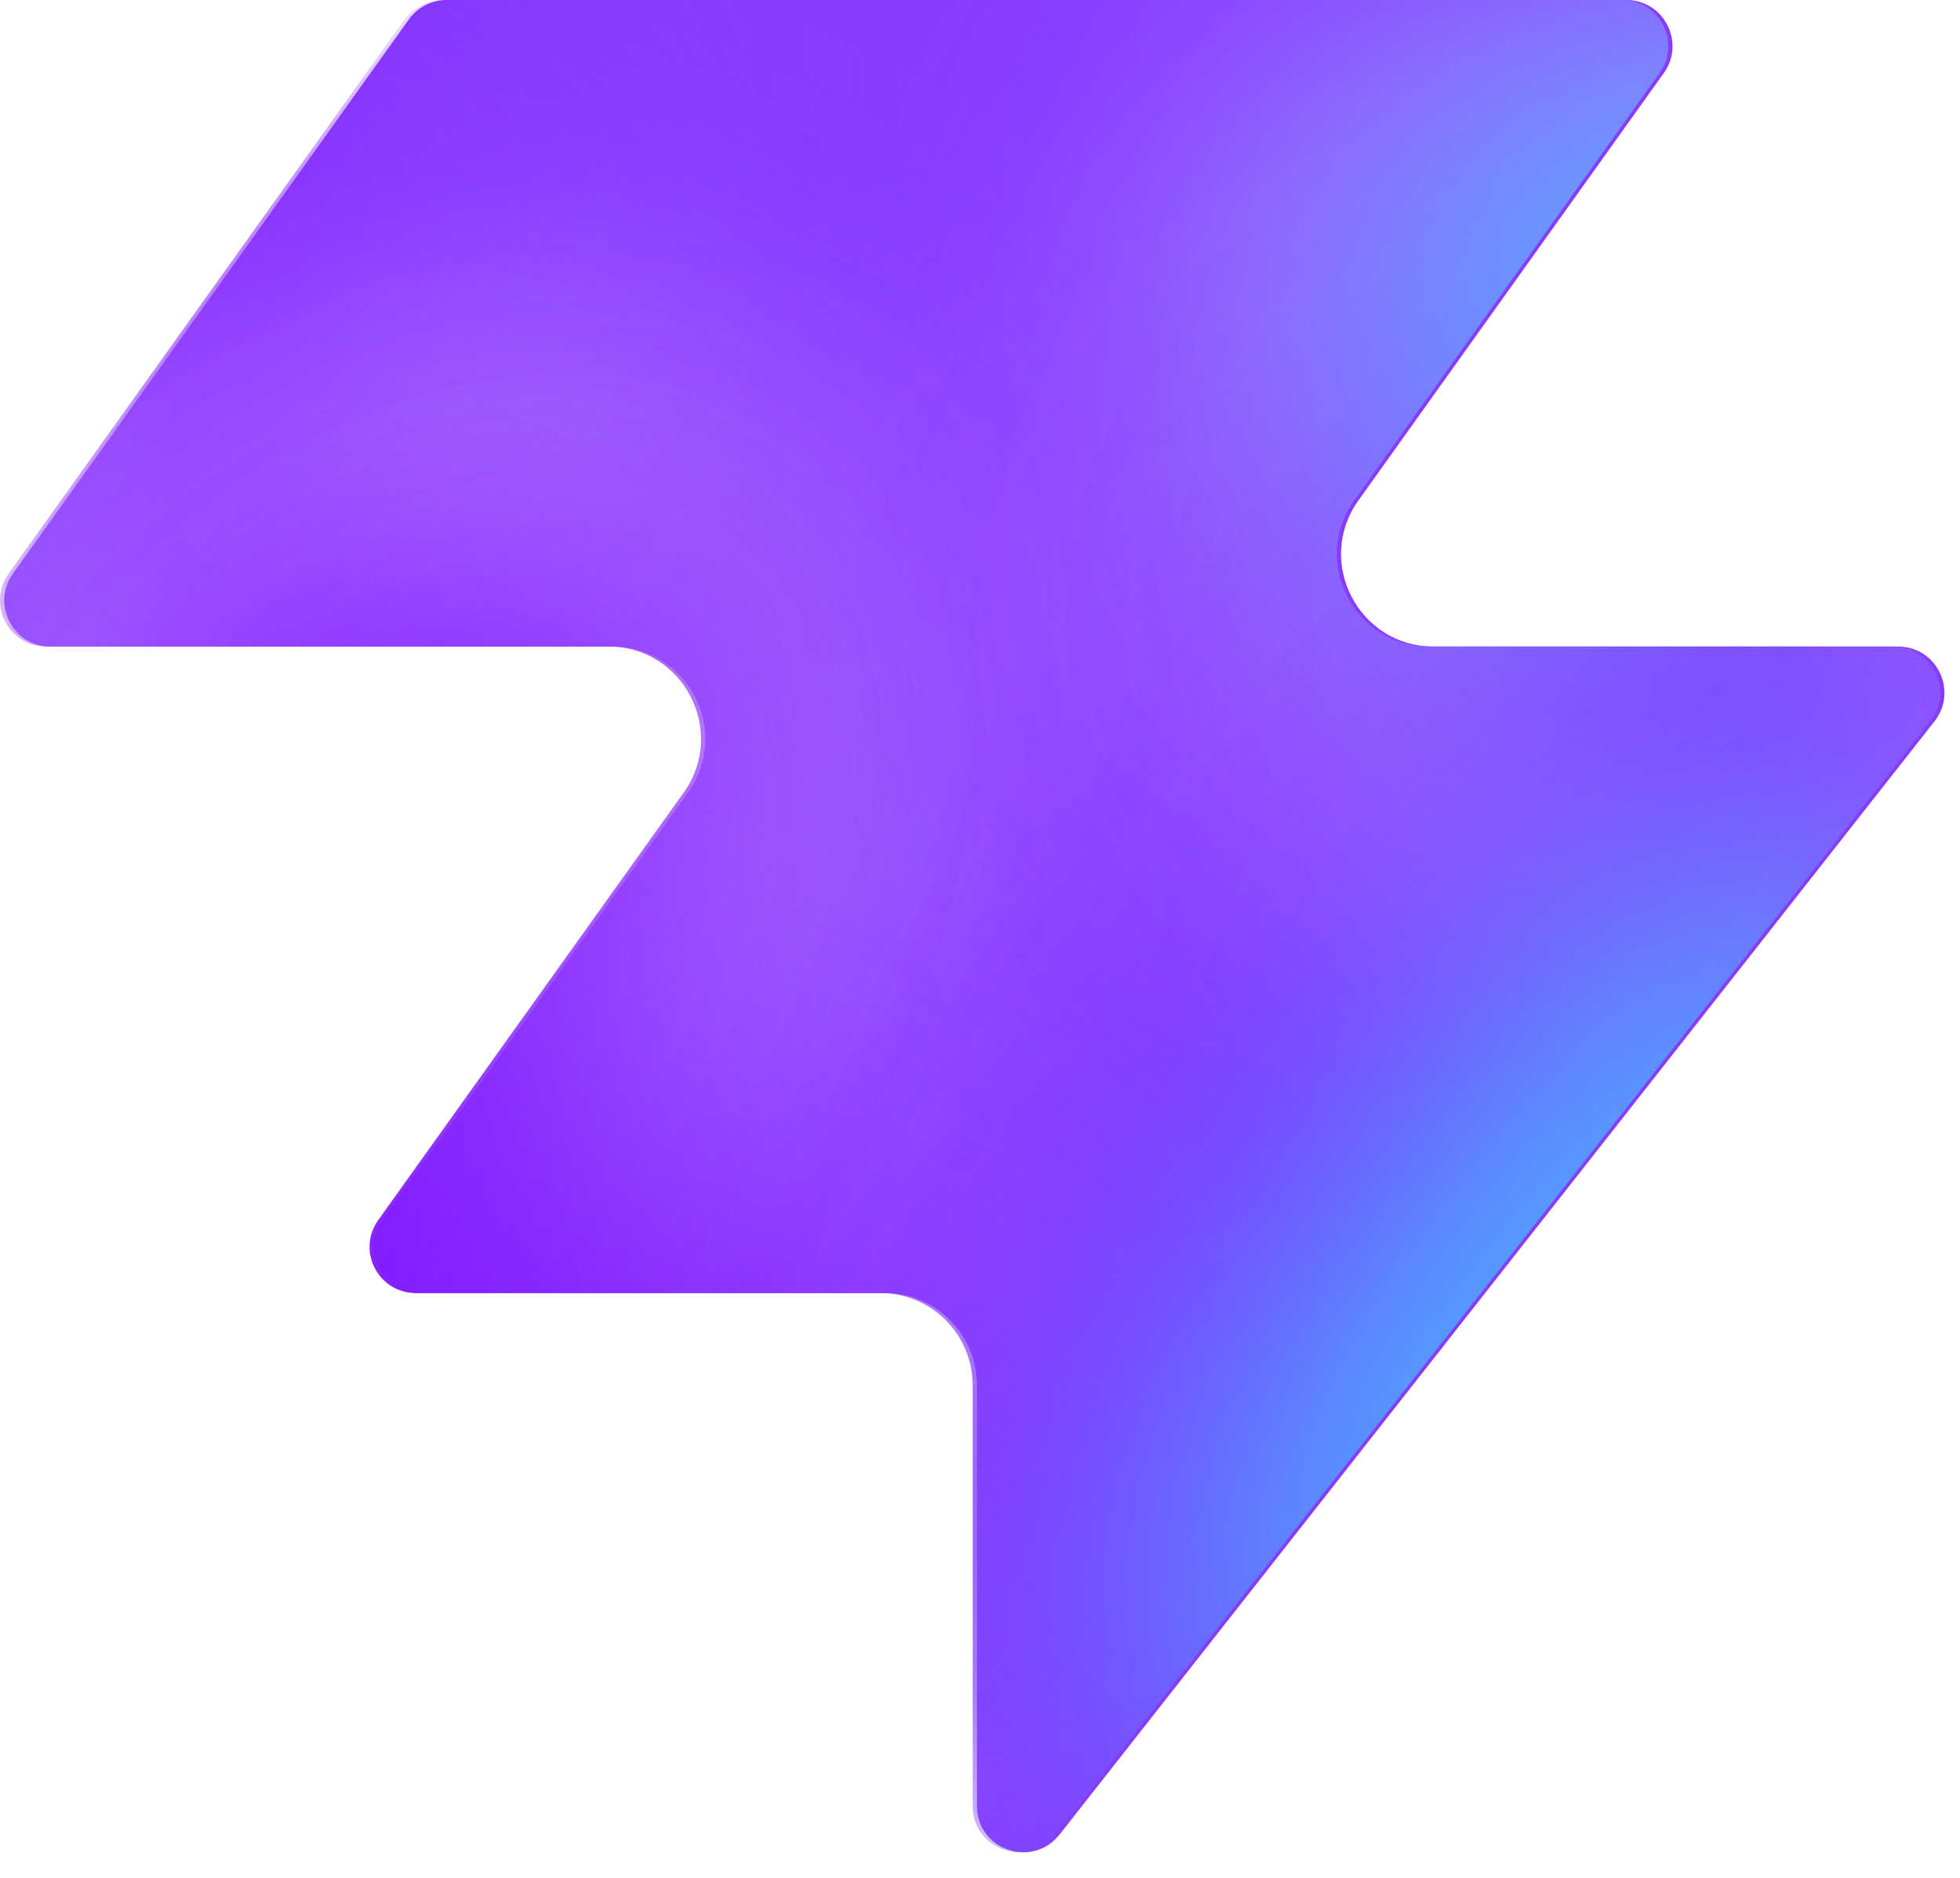
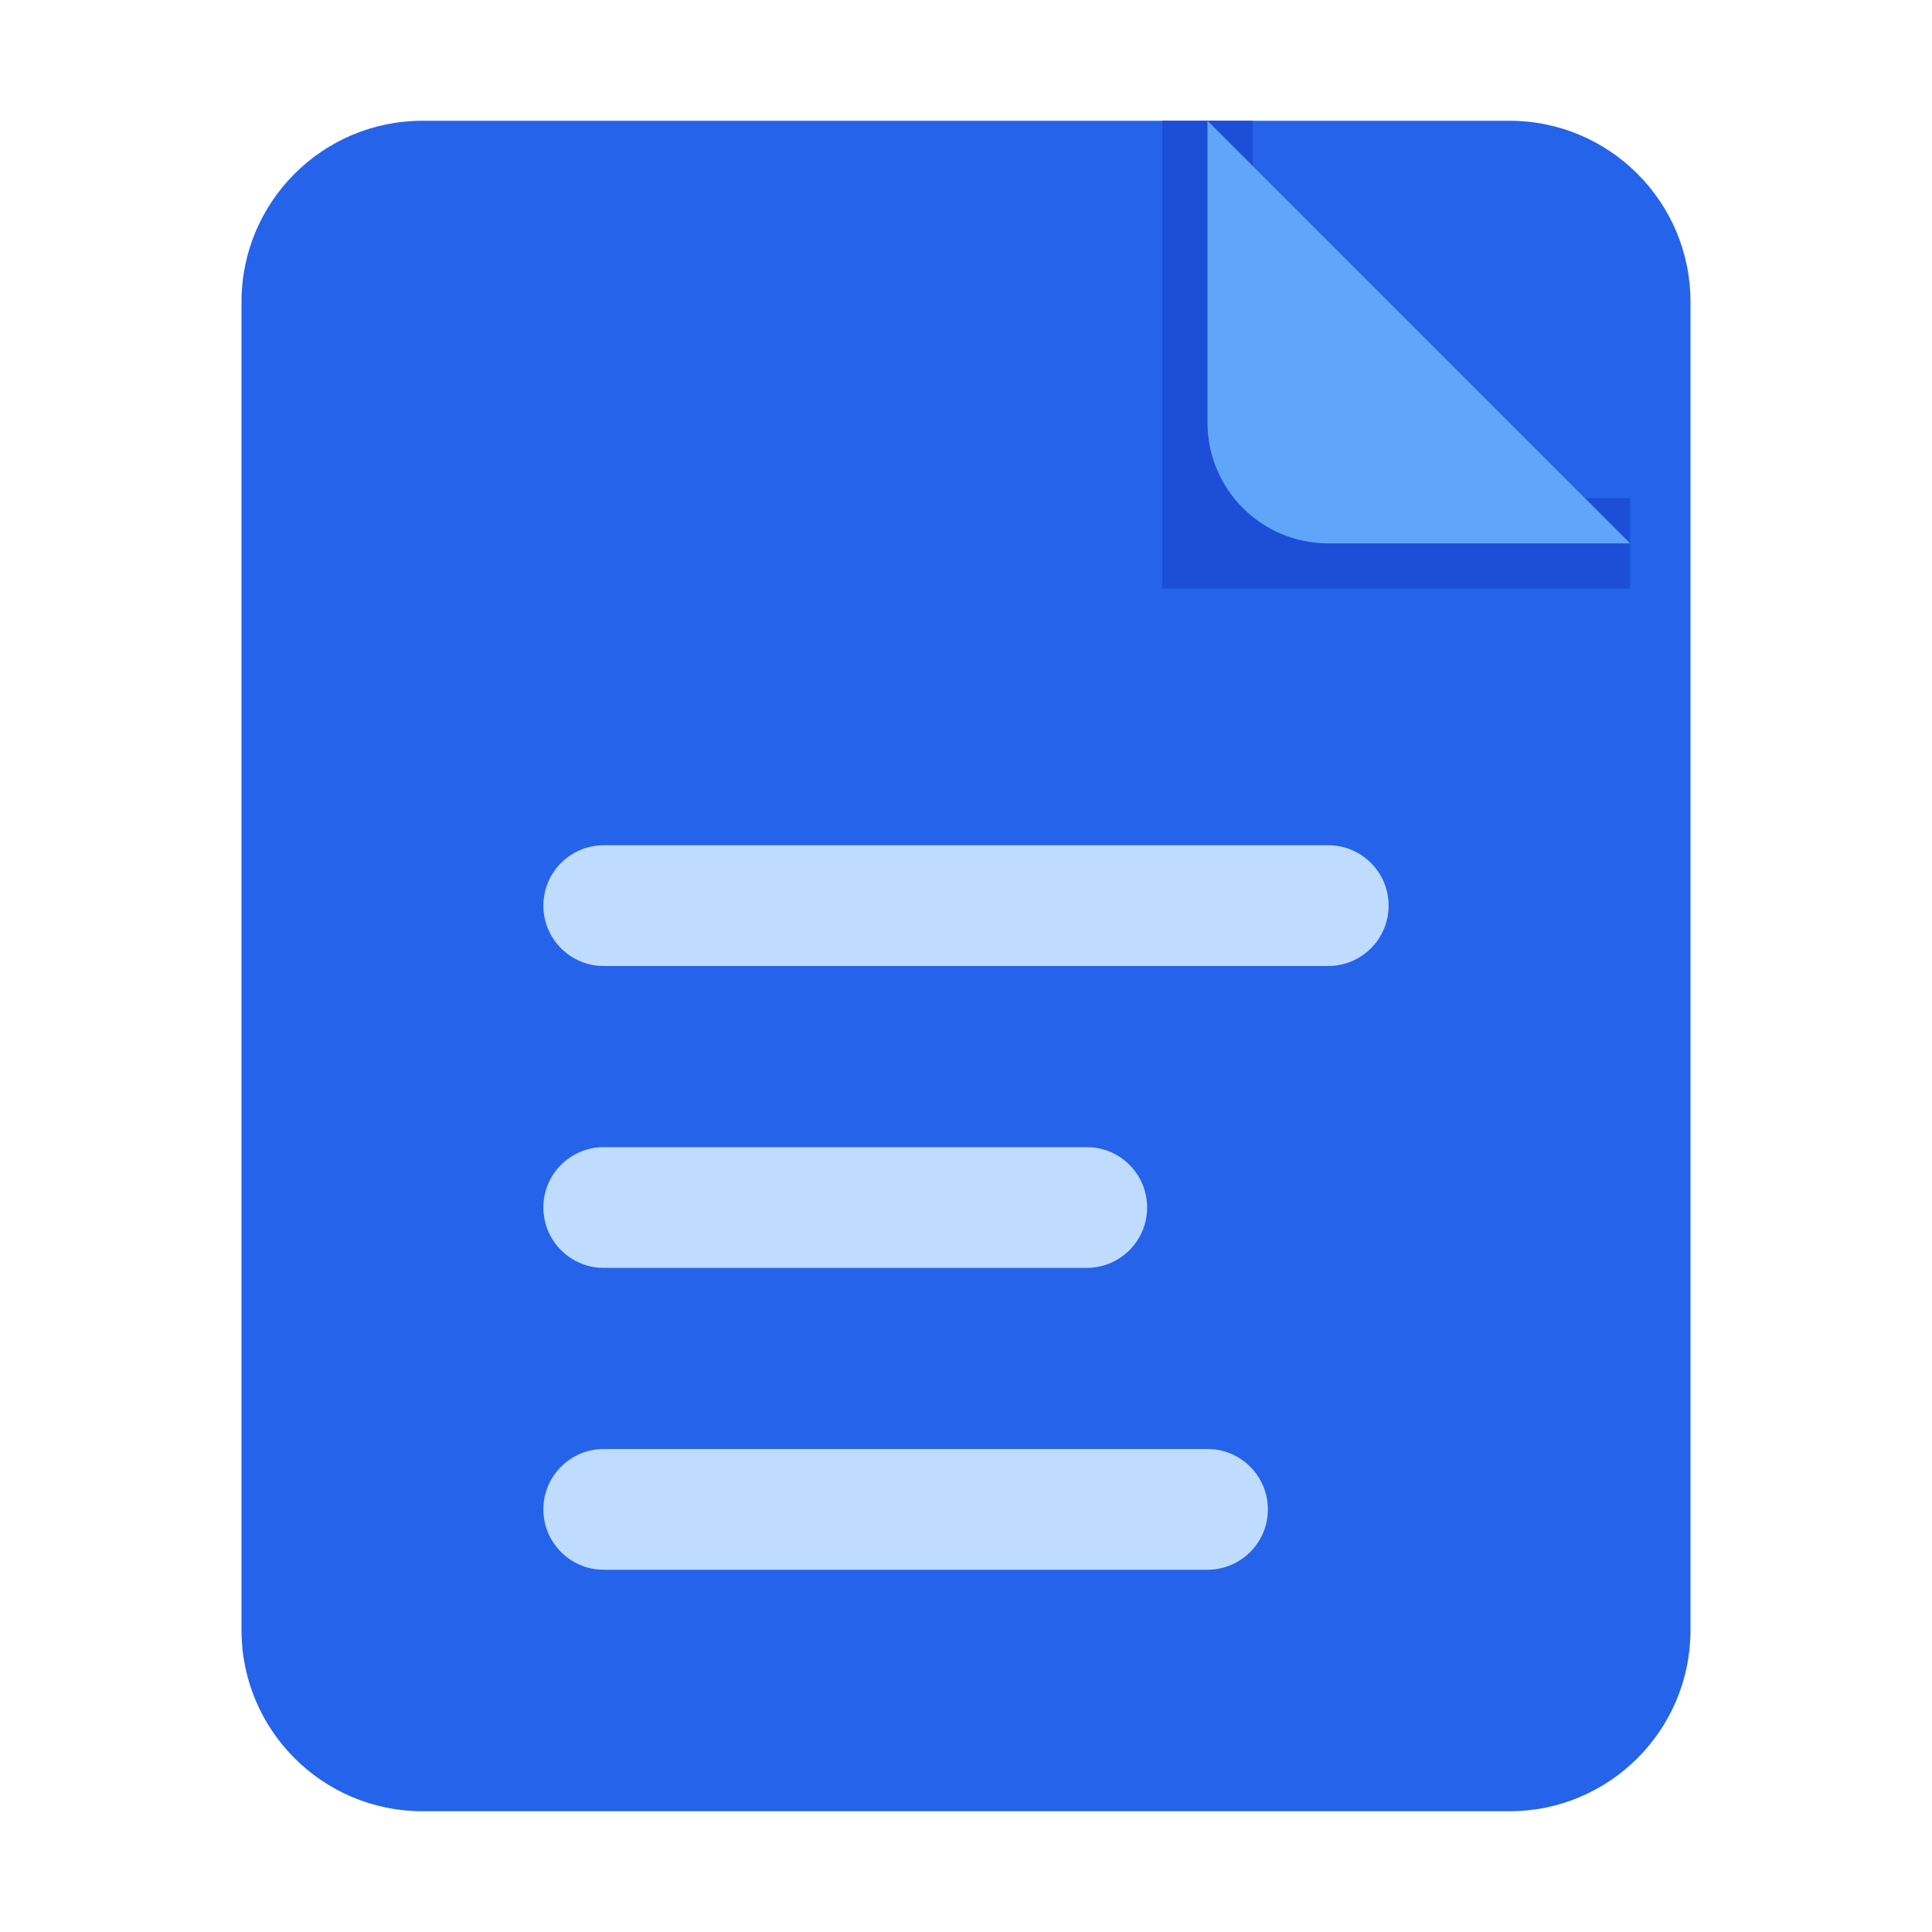
- <svg xmlns="http://www.w3.org/2000/svg" width="48" height="46" fill="none" viewBox="0 0 48 46">
-   <path fill="#863bff" d="M25.946 44.938c-.664.845-2.021.375-2.021-.698V33.937a2.26 2.26 0 0 0-2.262-2.262H10.287c-.92 0-1.456-1.04-.92-1.788l7.48-10.471c1.07-1.497 0-3.578-1.842-3.578H1.237c-.92 0-1.456-1.04-.92-1.788L10.013.474c.214-.297.556-.474.92-.474h28.894c.92 0 1.456 1.04.92 1.788l-7.48 10.471c-1.07 1.498 0 3.579 1.842 3.579h11.377c.943 0 1.473 1.088.89 1.83L25.947 44.94z" style="fill:#863bff;fill:color(display-p3 .525 .23 1);fill-opacity:1" />
-   <mask id="a" width="48" height="46" x="0" y="0" maskUnits="userSpaceOnUse" style="mask-type:alpha">
-     <path fill="#000" d="M25.842 44.938c-.664.844-2.021.375-2.021-.698V33.937a2.26 2.26 0 0 0-2.262-2.262H10.183c-.92 0-1.456-1.04-.92-1.788l7.48-10.471c1.07-1.498 0-3.579-1.842-3.579H1.133c-.92 0-1.456-1.04-.92-1.787L9.91.473c.214-.297.556-.474.92-.474h28.894c.92 0 1.456 1.04.92 1.788l-7.48 10.471c-1.07 1.498 0 3.578 1.842 3.578h11.377c.943 0 1.473 1.088.89 1.832L25.843 44.94z" style="fill:#000;fill-opacity:1" />
-   </mask>
-   <g mask="url(#a)">
-     <g filter="url(#b)">
-       <ellipse cx="5.508" cy="14.704" fill="#ede6ff" rx="5.508" ry="14.704" style="fill:#ede6ff;fill:color(display-p3 .927 .903 1);fill-opacity:1" transform="matrix(.00324 1 1 -.00324 -4.47 31.516)" />
-     </g>
-     <g filter="url(#c)">
-       <ellipse cx="10.399" cy="29.851" fill="#ede6ff" rx="10.399" ry="29.851" style="fill:#ede6ff;fill:color(display-p3 .927 .903 1);fill-opacity:1" transform="matrix(.00324 1 1 -.00324 -39.328 7.883)" />
-     </g>
-     <g filter="url(#d)">
-       <ellipse cx="5.508" cy="30.487" fill="#7e14ff" rx="5.508" ry="30.487" style="fill:#7e14ff;fill:color(display-p3 .492 .077 1);fill-opacity:1" transform="rotate(89.814 -25.913 -14.639)scale(1 -1)" />
-     </g>
-     <g filter="url(#e)">
-       <ellipse cx="5.508" cy="30.599" fill="#7e14ff" rx="5.508" ry="30.599" style="fill:#7e14ff;fill:color(display-p3 .492 .077 1);fill-opacity:1" transform="rotate(89.814 -32.644 -3.334)scale(1 -1)" />
-     </g>
-     <g filter="url(#f)">
-       <ellipse cx="5.508" cy="30.599" fill="#7e14ff" rx="5.508" ry="30.599" style="fill:#7e14ff;fill:color(display-p3 .492 .077 1);fill-opacity:1" transform="matrix(.00324 1 1 -.00324 -34.34 30.47)" />
-     </g>
-     <g filter="url(#g)">
-       <ellipse cx="14.072" cy="22.078" fill="#ede6ff" rx="14.072" ry="22.078" style="fill:#ede6ff;fill:color(display-p3 .927 .903 1);fill-opacity:1" transform="rotate(93.35 24.506 48.493)scale(-1 1)" />
-     </g>
-     <g filter="url(#h)">
-       <ellipse cx="3.47" cy="21.501" fill="#7e14ff" rx="3.47" ry="21.501" style="fill:#7e14ff;fill:color(display-p3 .492 .077 1);fill-opacity:1" transform="rotate(89.009 28.708 47.59)scale(-1 1)" />
-     </g>
-     <g filter="url(#i)">
-       <ellipse cx="3.47" cy="21.501" fill="#7e14ff" rx="3.47" ry="21.501" style="fill:#7e14ff;fill:color(display-p3 .492 .077 1);fill-opacity:1" transform="rotate(89.009 28.708 47.59)scale(-1 1)" />
-     </g>
-     <g filter="url(#j)">
-       <ellipse cx=".387" cy="8.972" fill="#7e14ff" rx="4.407" ry="29.108" style="fill:#7e14ff;fill:color(display-p3 .492 .077 1);fill-opacity:1" transform="rotate(39.51 .387 8.972)" />
-     </g>
-     <g filter="url(#k)">
-       <ellipse cx="47.523" cy="-6.092" fill="#7e14ff" rx="4.407" ry="29.108" style="fill:#7e14ff;fill:color(display-p3 .492 .077 1);fill-opacity:1" transform="rotate(37.892 47.523 -6.092)" />
-     </g>
-     <g filter="url(#l)">
-       <ellipse cx="41.412" cy="6.333" fill="#47bfff" rx="5.971" ry="9.665" style="fill:#47bfff;fill:color(display-p3 .28 .748 1);fill-opacity:1" transform="rotate(37.892 41.412 6.333)" />
-     </g>
-     <g filter="url(#m)">
-       <ellipse cx="-1.879" cy="38.332" fill="#7e14ff" rx="4.407" ry="29.108" style="fill:#7e14ff;fill:color(display-p3 .492 .077 1);fill-opacity:1" transform="rotate(37.892 -1.88 38.332)" />
-     </g>
-     <g filter="url(#n)">
-       <ellipse cx="-1.879" cy="38.332" fill="#7e14ff" rx="4.407" ry="29.108" style="fill:#7e14ff;fill:color(display-p3 .492 .077 1);fill-opacity:1" transform="rotate(37.892 -1.88 38.332)" />
-     </g>
-     <g filter="url(#o)">
-       <ellipse cx="35.651" cy="29.907" fill="#7e14ff" rx="4.407" ry="29.108" style="fill:#7e14ff;fill:color(display-p3 .492 .077 1);fill-opacity:1" transform="rotate(37.892 35.651 29.907)" />
-     </g>
-     <g filter="url(#p)">
-       <ellipse cx="38.418" cy="32.4" fill="#47bfff" rx="5.971" ry="15.297" style="fill:#47bfff;fill:color(display-p3 .28 .748 1);fill-opacity:1" transform="rotate(37.892 38.418 32.4)" />
-     </g>
-   </g>
-   <defs>
-     <filter id="b" width="60.045" height="41.654" x="-19.77" y="16.149" color-interpolation-filters="sRGB" filterUnits="userSpaceOnUse">
-       <feFlood flood-opacity="0" result="BackgroundImageFix" />
-       <feBlend in="SourceGraphic" in2="BackgroundImageFix" result="shape" />
-       <feGaussianBlur result="effect1_foregroundBlur_2002_17158" stdDeviation="7.659" />
-     </filter>
-     <filter id="c" width="90.34" height="51.437" x="-54.613" y="-7.533" color-interpolation-filters="sRGB" filterUnits="userSpaceOnUse">
-       <feFlood flood-opacity="0" result="BackgroundImageFix" />
-       <feBlend in="SourceGraphic" in2="BackgroundImageFix" result="shape" />
-       <feGaussianBlur result="effect1_foregroundBlur_2002_17158" stdDeviation="7.659" />
-     </filter>
-     <filter id="d" width="79.355" height="29.4" x="-49.64" y="2.03" color-interpolation-filters="sRGB" filterUnits="userSpaceOnUse">
-       <feFlood flood-opacity="0" result="BackgroundImageFix" />
-       <feBlend in="SourceGraphic" in2="BackgroundImageFix" result="shape" />
-       <feGaussianBlur result="effect1_foregroundBlur_2002_17158" stdDeviation="4.596" />
-     </filter>
-     <filter id="e" width="79.579" height="29.4" x="-45.045" y="20.029" color-interpolation-filters="sRGB" filterUnits="userSpaceOnUse">
-       <feFlood flood-opacity="0" result="BackgroundImageFix" />
-       <feBlend in="SourceGraphic" in2="BackgroundImageFix" result="shape" />
-       <feGaussianBlur result="effect1_foregroundBlur_2002_17158" stdDeviation="4.596" />
-     </filter>
-     <filter id="f" width="79.579" height="29.4" x="-43.513" y="21.178" color-interpolation-filters="sRGB" filterUnits="userSpaceOnUse">
-       <feFlood flood-opacity="0" result="BackgroundImageFix" />
-       <feBlend in="SourceGraphic" in2="BackgroundImageFix" result="shape" />
-       <feGaussianBlur result="effect1_foregroundBlur_2002_17158" stdDeviation="4.596" />
-     </filter>
-     <filter id="g" width="74.749" height="58.852" x="15.756" y="-17.901" color-interpolation-filters="sRGB" filterUnits="userSpaceOnUse">
-       <feFlood flood-opacity="0" result="BackgroundImageFix" />
-       <feBlend in="SourceGraphic" in2="BackgroundImageFix" result="shape" />
-       <feGaussianBlur result="effect1_foregroundBlur_2002_17158" stdDeviation="7.659" />
-     </filter>
-     <filter id="h" width="61.377" height="25.362" x="23.548" y="2.284" color-interpolation-filters="sRGB" filterUnits="userSpaceOnUse">
-       <feFlood flood-opacity="0" result="BackgroundImageFix" />
-       <feBlend in="SourceGraphic" in2="BackgroundImageFix" result="shape" />
-       <feGaussianBlur result="effect1_foregroundBlur_2002_17158" stdDeviation="4.596" />
-     </filter>
-     <filter id="i" width="61.377" height="25.362" x="23.548" y="2.284" color-interpolation-filters="sRGB" filterUnits="userSpaceOnUse">
-       <feFlood flood-opacity="0" result="BackgroundImageFix" />
-       <feBlend in="SourceGraphic" in2="BackgroundImageFix" result="shape" />
-       <feGaussianBlur result="effect1_foregroundBlur_2002_17158" stdDeviation="4.596" />
-     </filter>
-     <filter id="j" width="56.045" height="63.649" x="-27.636" y="-22.853" color-interpolation-filters="sRGB" filterUnits="userSpaceOnUse">
-       <feFlood flood-opacity="0" result="BackgroundImageFix" />
-       <feBlend in="SourceGraphic" in2="BackgroundImageFix" result="shape" />
-       <feGaussianBlur result="effect1_foregroundBlur_2002_17158" stdDeviation="4.596" />
-     </filter>
-     <filter id="k" width="54.814" height="64.646" x="20.116" y="-38.415" color-interpolation-filters="sRGB" filterUnits="userSpaceOnUse">
-       <feFlood flood-opacity="0" result="BackgroundImageFix" />
-       <feBlend in="SourceGraphic" in2="BackgroundImageFix" result="shape" />
-       <feGaussianBlur result="effect1_foregroundBlur_2002_17158" stdDeviation="4.596" />
-     </filter>
-     <filter id="l" width="33.541" height="35.313" x="24.641" y="-11.323" color-interpolation-filters="sRGB" filterUnits="userSpaceOnUse">
-       <feFlood flood-opacity="0" result="BackgroundImageFix" />
-       <feBlend in="SourceGraphic" in2="BackgroundImageFix" result="shape" />
-       <feGaussianBlur result="effect1_foregroundBlur_2002_17158" stdDeviation="4.596" />
-     </filter>
-     <filter id="m" width="54.814" height="64.646" x="-29.286" y="6.009" color-interpolation-filters="sRGB" filterUnits="userSpaceOnUse">
-       <feFlood flood-opacity="0" result="BackgroundImageFix" />
-       <feBlend in="SourceGraphic" in2="BackgroundImageFix" result="shape" />
-       <feGaussianBlur result="effect1_foregroundBlur_2002_17158" stdDeviation="4.596" />
-     </filter>
-     <filter id="n" width="54.814" height="64.646" x="-29.286" y="6.009" color-interpolation-filters="sRGB" filterUnits="userSpaceOnUse">
-       <feFlood flood-opacity="0" result="BackgroundImageFix" />
-       <feBlend in="SourceGraphic" in2="BackgroundImageFix" result="shape" />
-       <feGaussianBlur result="effect1_foregroundBlur_2002_17158" stdDeviation="4.596" />
-     </filter>
-     <filter id="o" width="54.814" height="64.646" x="8.244" y="-2.416" color-interpolation-filters="sRGB" filterUnits="userSpaceOnUse">
-       <feFlood flood-opacity="0" result="BackgroundImageFix" />
-       <feBlend in="SourceGraphic" in2="BackgroundImageFix" result="shape" />
-       <feGaussianBlur result="effect1_foregroundBlur_2002_17158" stdDeviation="4.596" />
-     </filter>
-     <filter id="p" width="39.409" height="43.623" x="18.713" y="10.588" color-interpolation-filters="sRGB" filterUnits="userSpaceOnUse">
-       <feFlood flood-opacity="0" result="BackgroundImageFix" />
-       <feBlend in="SourceGraphic" in2="BackgroundImageFix" result="shape" />
-       <feGaussianBlur result="effect1_foregroundBlur_2002_17158" stdDeviation="4.596" />
-     </filter>
-   </defs>
+ <svg xmlns="http://www.w3.org/2000/svg" viewBox="0 0 32 32">
+   <rect x="4" y="2" width="24" height="28" rx="3" fill="#2563eb" />
+   <path d="M20 2v7h7" fill="none" stroke="#1d4ed8" stroke-width="1.5" />
+   <path d="M20 2l7 7h-5a2 2 0 01-2-2V2z" fill="#60a5fa" />
+   <rect x="9" y="14" width="14" height="2" rx="1" fill="#bfdbfe" />
+   <rect x="9" y="19" width="10" height="2" rx="1" fill="#bfdbfe" />
+   <rect x="9" y="24" width="12" height="2" rx="1" fill="#bfdbfe" />
</svg>
